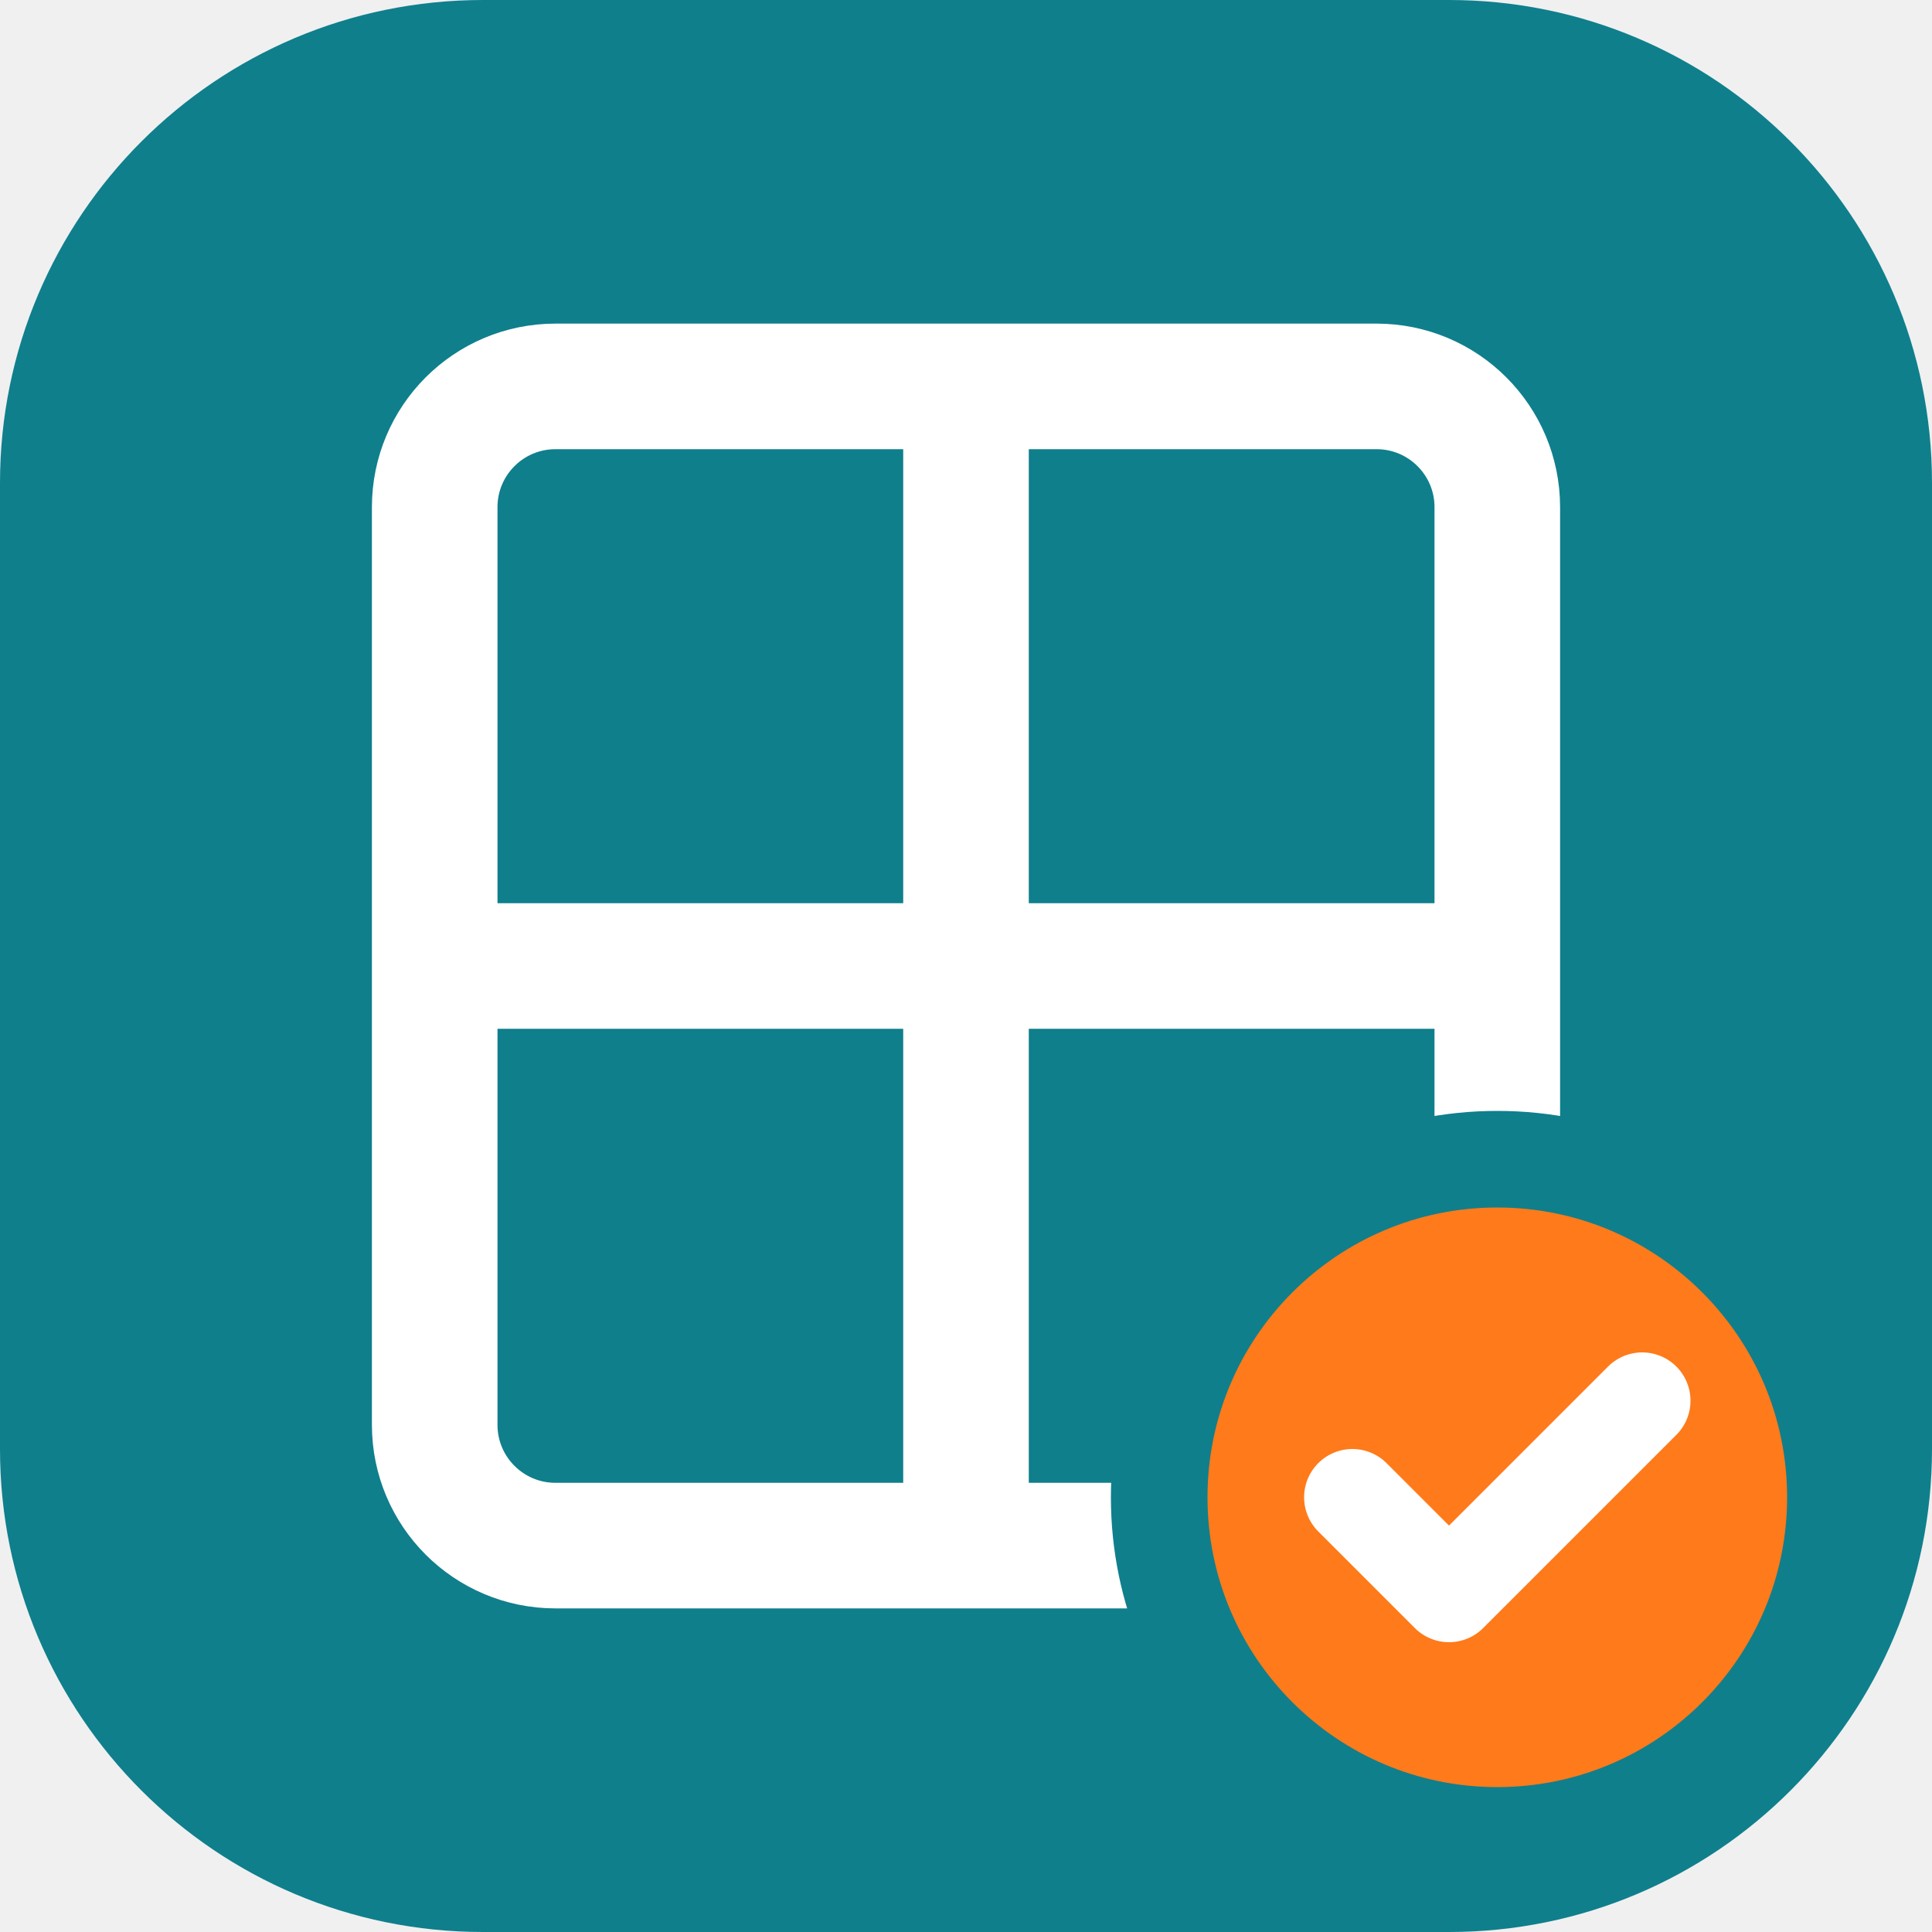
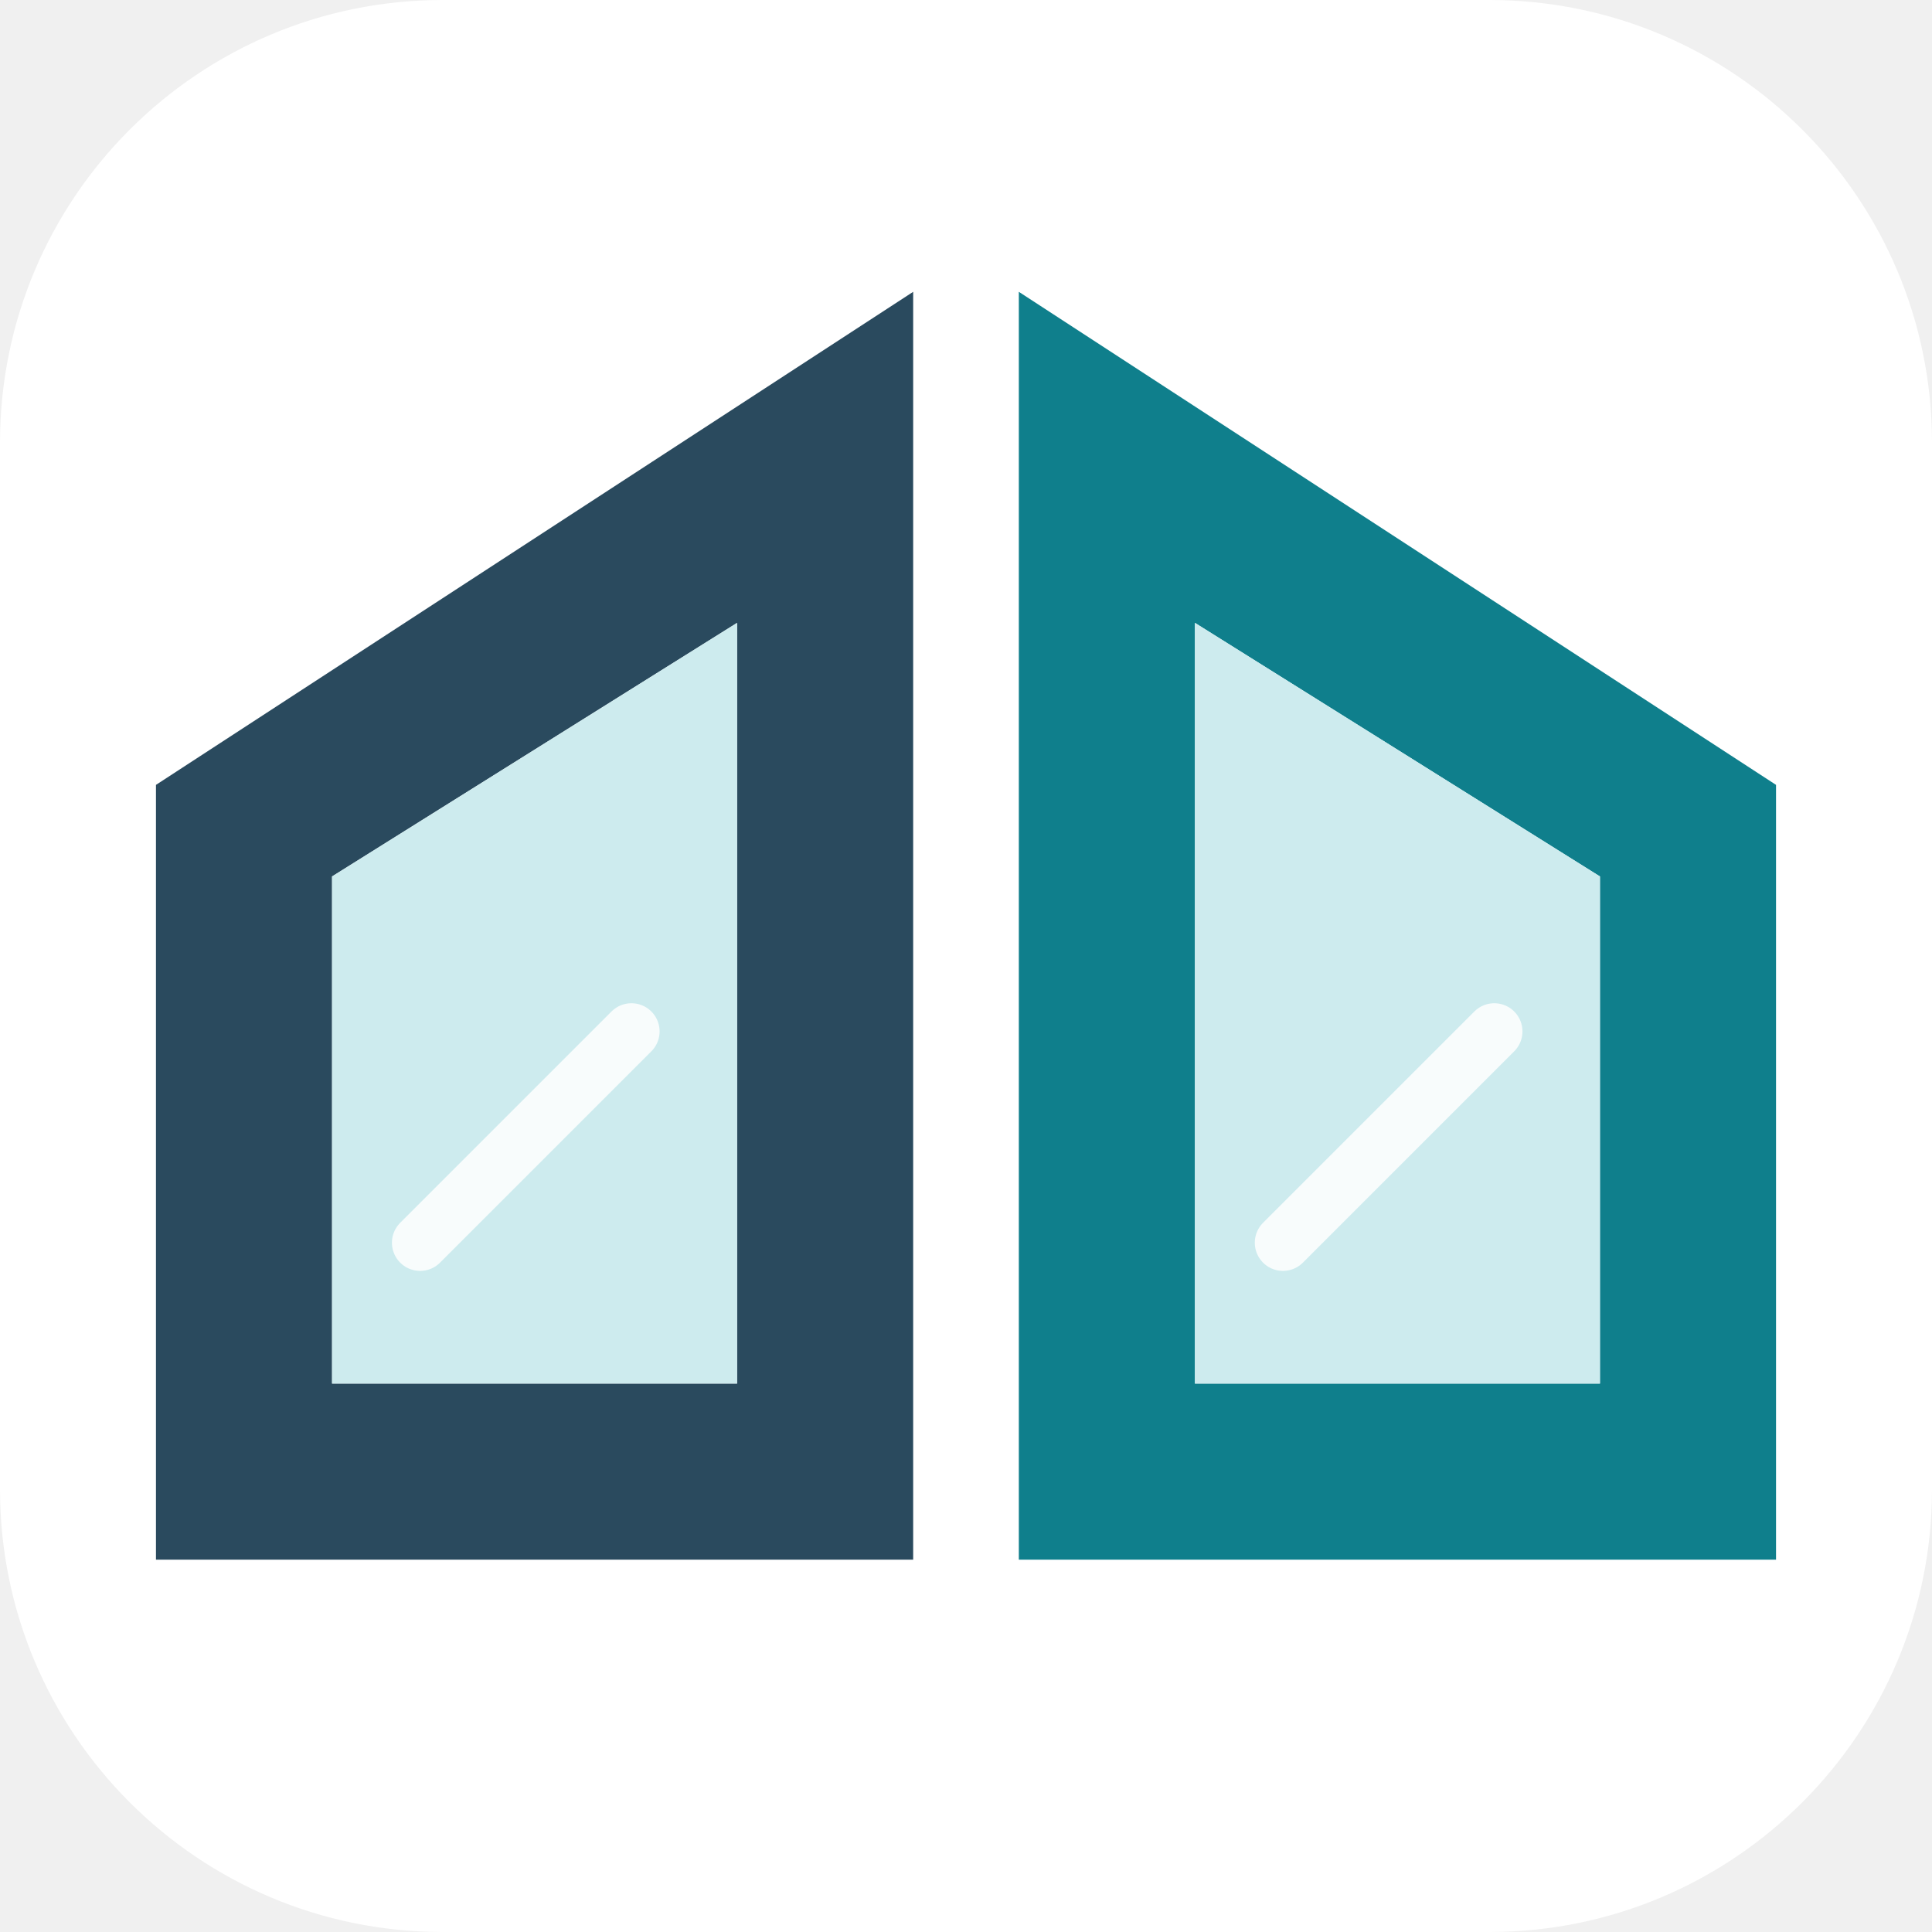
- <svg xmlns="http://www.w3.org/2000/svg" viewBox="0 0 40 40">
-   <rect width="40" height="40" rx="10" fill="#0f7f8c" />
-   <rect x="9" y="8" width="22" height="24" rx="2.5" fill="none" stroke="#fff" stroke-width="2.6" />
-   <path d="M20 8v24M9 20h22" stroke="#fff" stroke-width="2.6" />
-   <circle cx="31" cy="31" r="7" fill="#ff7a1a" stroke="#0f7f8c" stroke-width="2" />
-   <path d="M28 31l2 2 4-4" fill="none" stroke="#fff" stroke-width="2" stroke-linecap="round" stroke-linejoin="round" />
+ <svg xmlns="http://www.w3.org/2000/svg" viewBox="0 0 48 48">
+   <rect width="48" height="48" rx="11" fill="#fff" />
+   <g transform="translate(3 5.5) scale(.875)">
+     <path fill="#2a4a5e" fill-rule="evenodd" d="M1 16L22.5 2v36H1zM6 18.6l11.5-7.2V33H6z" />
+     <path fill="#0f7f8c" fill-rule="evenodd" d="M47 16L25.5 2v36H47zM42 18.6l-11.5-7.2V33H42z" />
+     <path fill="#cdebee" d="M6 18.6l11.5-7.2V33H6zM42 18.6l-11.5-7.2V33H42z" />
+     <path d="M8.5 29l6-6M33 29l6-6" stroke="#fff" stroke-width="1.6" stroke-linecap="round" opacity=".85" />
+   </g>
</svg>
